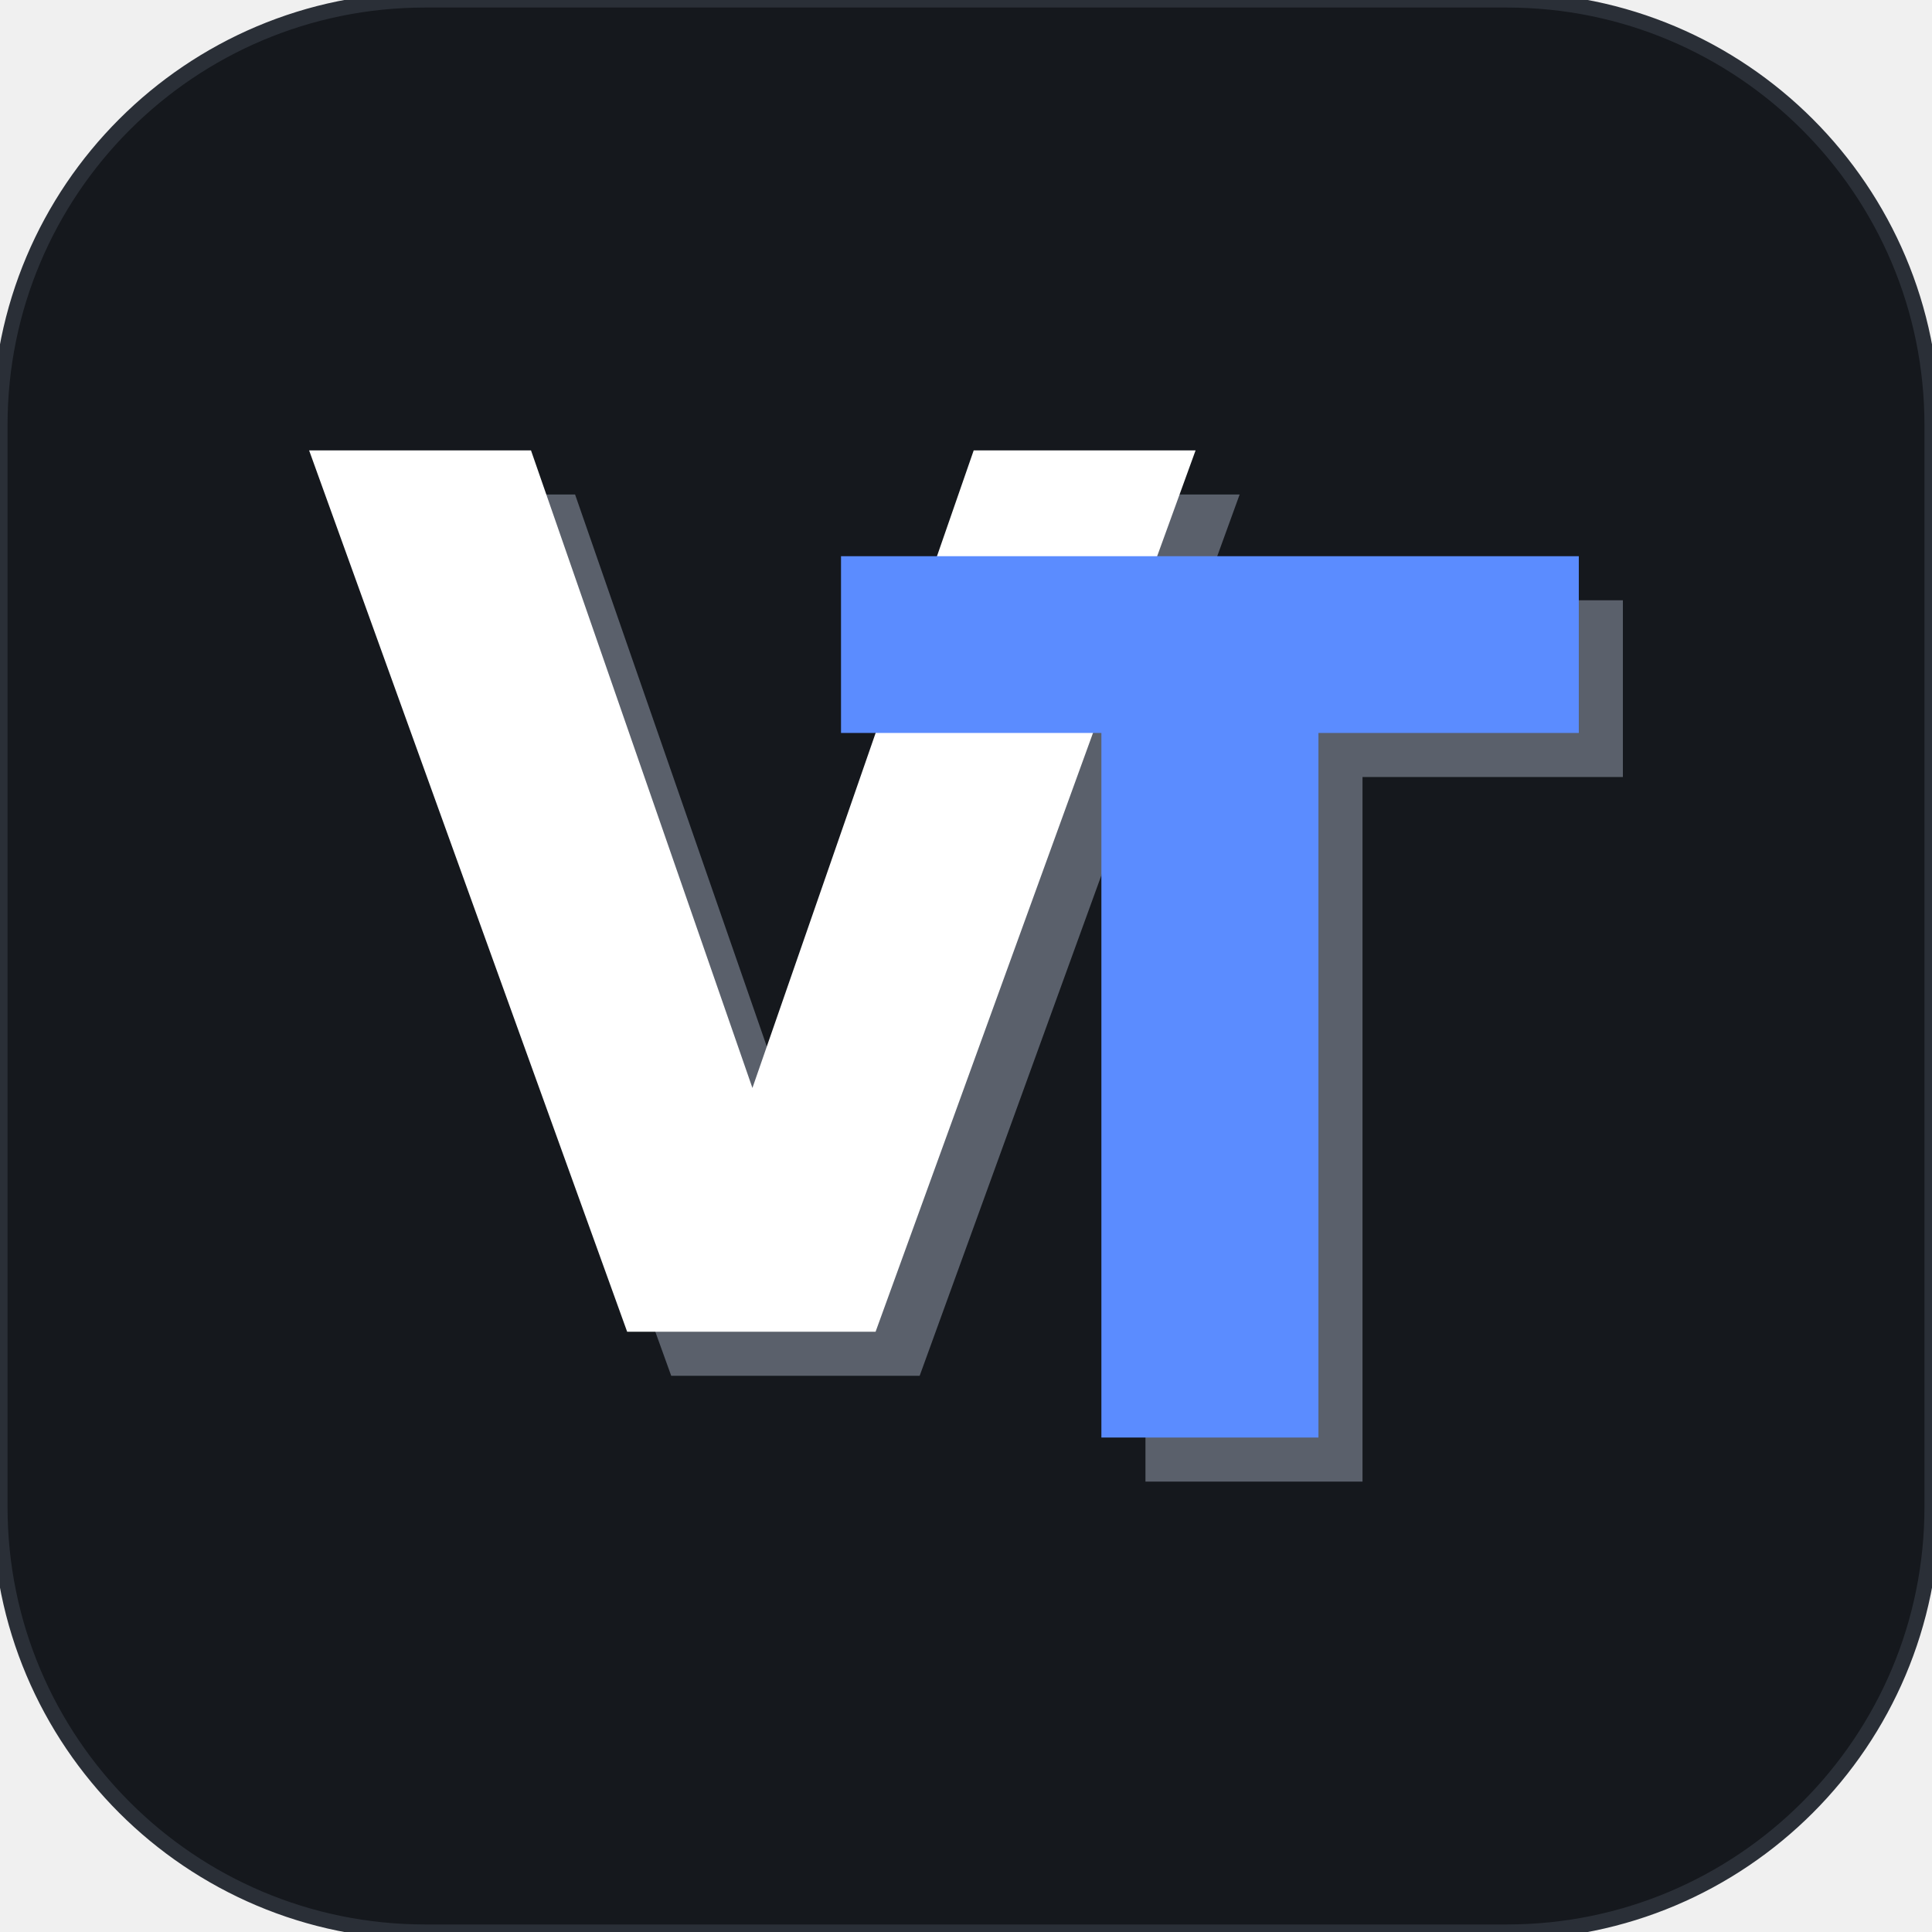
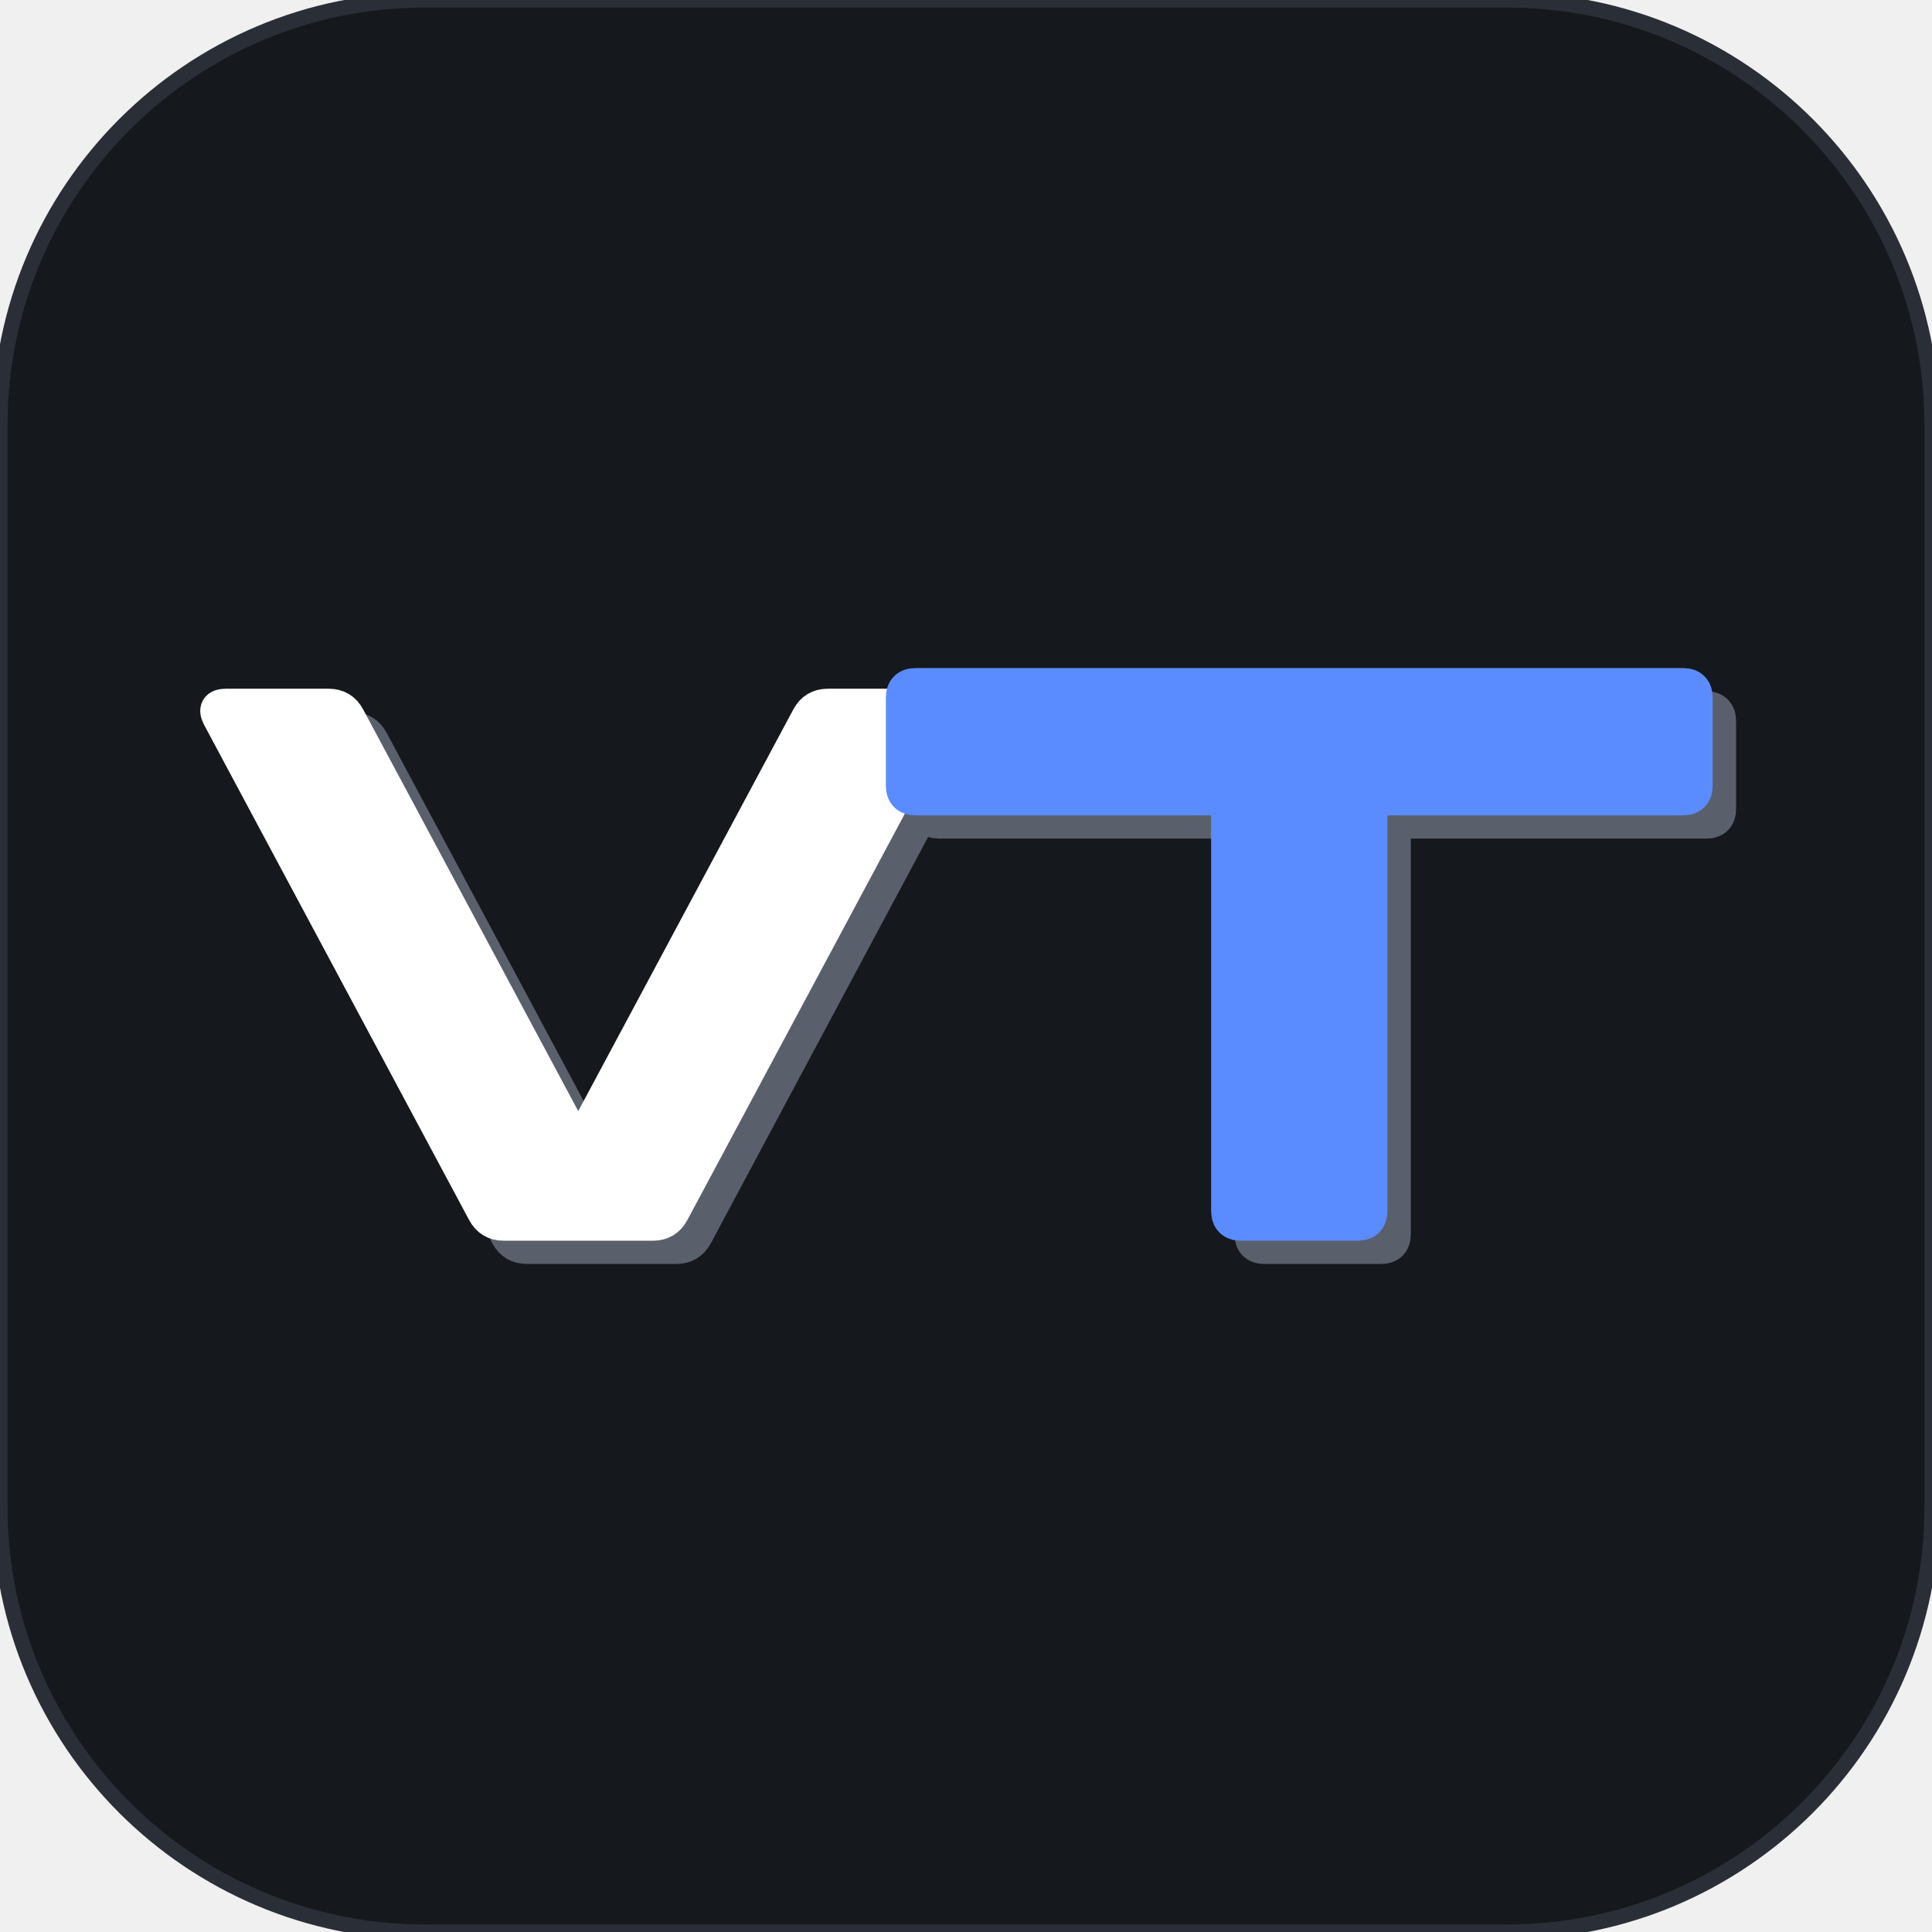
<svg xmlns="http://www.w3.org/2000/svg" viewBox="0 0 128 128" width="128" height="128" role="img" aria-label="VT Informatica">
  <rect width="128" height="128" rx="28.16" fill="#15181D" stroke="#2A2F37" stroke-width="1" />
-   <path d="M44.47 91.15 23.4 32.76H38.1L52.77 75L67.43 32.76H82.13L60.93 91.15Z" fill="#5A606B" />
-   <path d="M75.89 98.16V51.48H58.64V39.77H107.52V51.48H90.27V98.16Z" fill="#5A606B" />
-   <path d="M41.55 88.23 20.48 29.84H35.18L49.85 72.08L64.51 29.84H79.21L58.01 88.23Z" fill="#FFFFFF" />
-   <path d="M72.97 95.24V48.56H55.72V36.85H104.6V48.56H87.35V95.24Z" fill="#5B8CFF" />
+   <path d="M16.05,49.06 L16.05,49.06 Q15.63,48.28 16.52,48.28 L23.33,48.28 Q24.22,48.28 24.64,49.06 L39.43,76.7 Q39.86,77.49 40.28,76.7 L55.07,49.06 Q55.49,48.28 56.39,48.28 L63.19,48.28 Q64.09,48.28 63.66,49.06 L46.12,81.86 Q45.7,82.64 44.81,82.64 L34.91,82.64 Q34.01,82.64 33.59,81.86 Z" fill="#5A606B" stroke="#5A606B" stroke-width="2.2" stroke-linejoin="round" />
+   <path d="M61.34,47.8 L61.34,47.8 Q61.34,46.9 62.23,46.9 L113.03,46.9 Q113.92,46.9 113.92,47.8 L113.92,53.57 Q113.92,54.46 113.03,54.46 L93.26,54.46 Q92.37,54.46 92.37,55.36 L92.37,81.75 Q92.37,82.64 91.48,82.64 L83.78,82.64 Q82.89,82.64 82.89,81.75 L82.89,55.36 Q82.89,54.46 81.99,54.46 L62.23,54.46 Q61.34,54.46 61.34,53.57 Z" fill="#5A606B" stroke="#5A606B" stroke-width="2.2" stroke-linejoin="round" />
+   <path d="M14.5,47.52 L14.5,47.52 Q14.08,46.73 14.97,46.73 L21.78,46.73 Q22.67,46.73 23.09,47.52 L37.89,75.16 Q38.31,75.94 38.73,75.16 L53.53,47.52 Q53.95,46.73 54.84,46.73 L61.65,46.73 Q62.54,46.73 62.12,47.52 L44.57,80.31 Q44.15,81.1 43.26,81.1 L33.36,81.1 Q32.47,81.1 32.05,80.31 Z" fill="#FFFFFF" stroke="#FFFFFF" stroke-width="2.2" stroke-linejoin="round" />
+   <path d="M59.79,46.25 L59.79,46.25 Q59.79,45.36 60.68,45.36 L111.48,45.36 Q112.37,45.36 112.37,46.25 L112.37,52.02 Q112.37,52.92 111.48,52.92 L91.72,52.92 Q90.82,52.92 90.82,53.81 L90.82,80.2 Q90.82,81.1 89.93,81.1 L82.23,81.1 Q81.34,81.1 81.34,80.2 L81.34,53.81 Q81.34,52.92 80.45,52.92 L60.68,52.92 Q59.79,52.92 59.79,52.02 Z" fill="#5B8CFF" stroke="#5B8CFF" stroke-width="2.2" stroke-linejoin="round" />
</svg>
